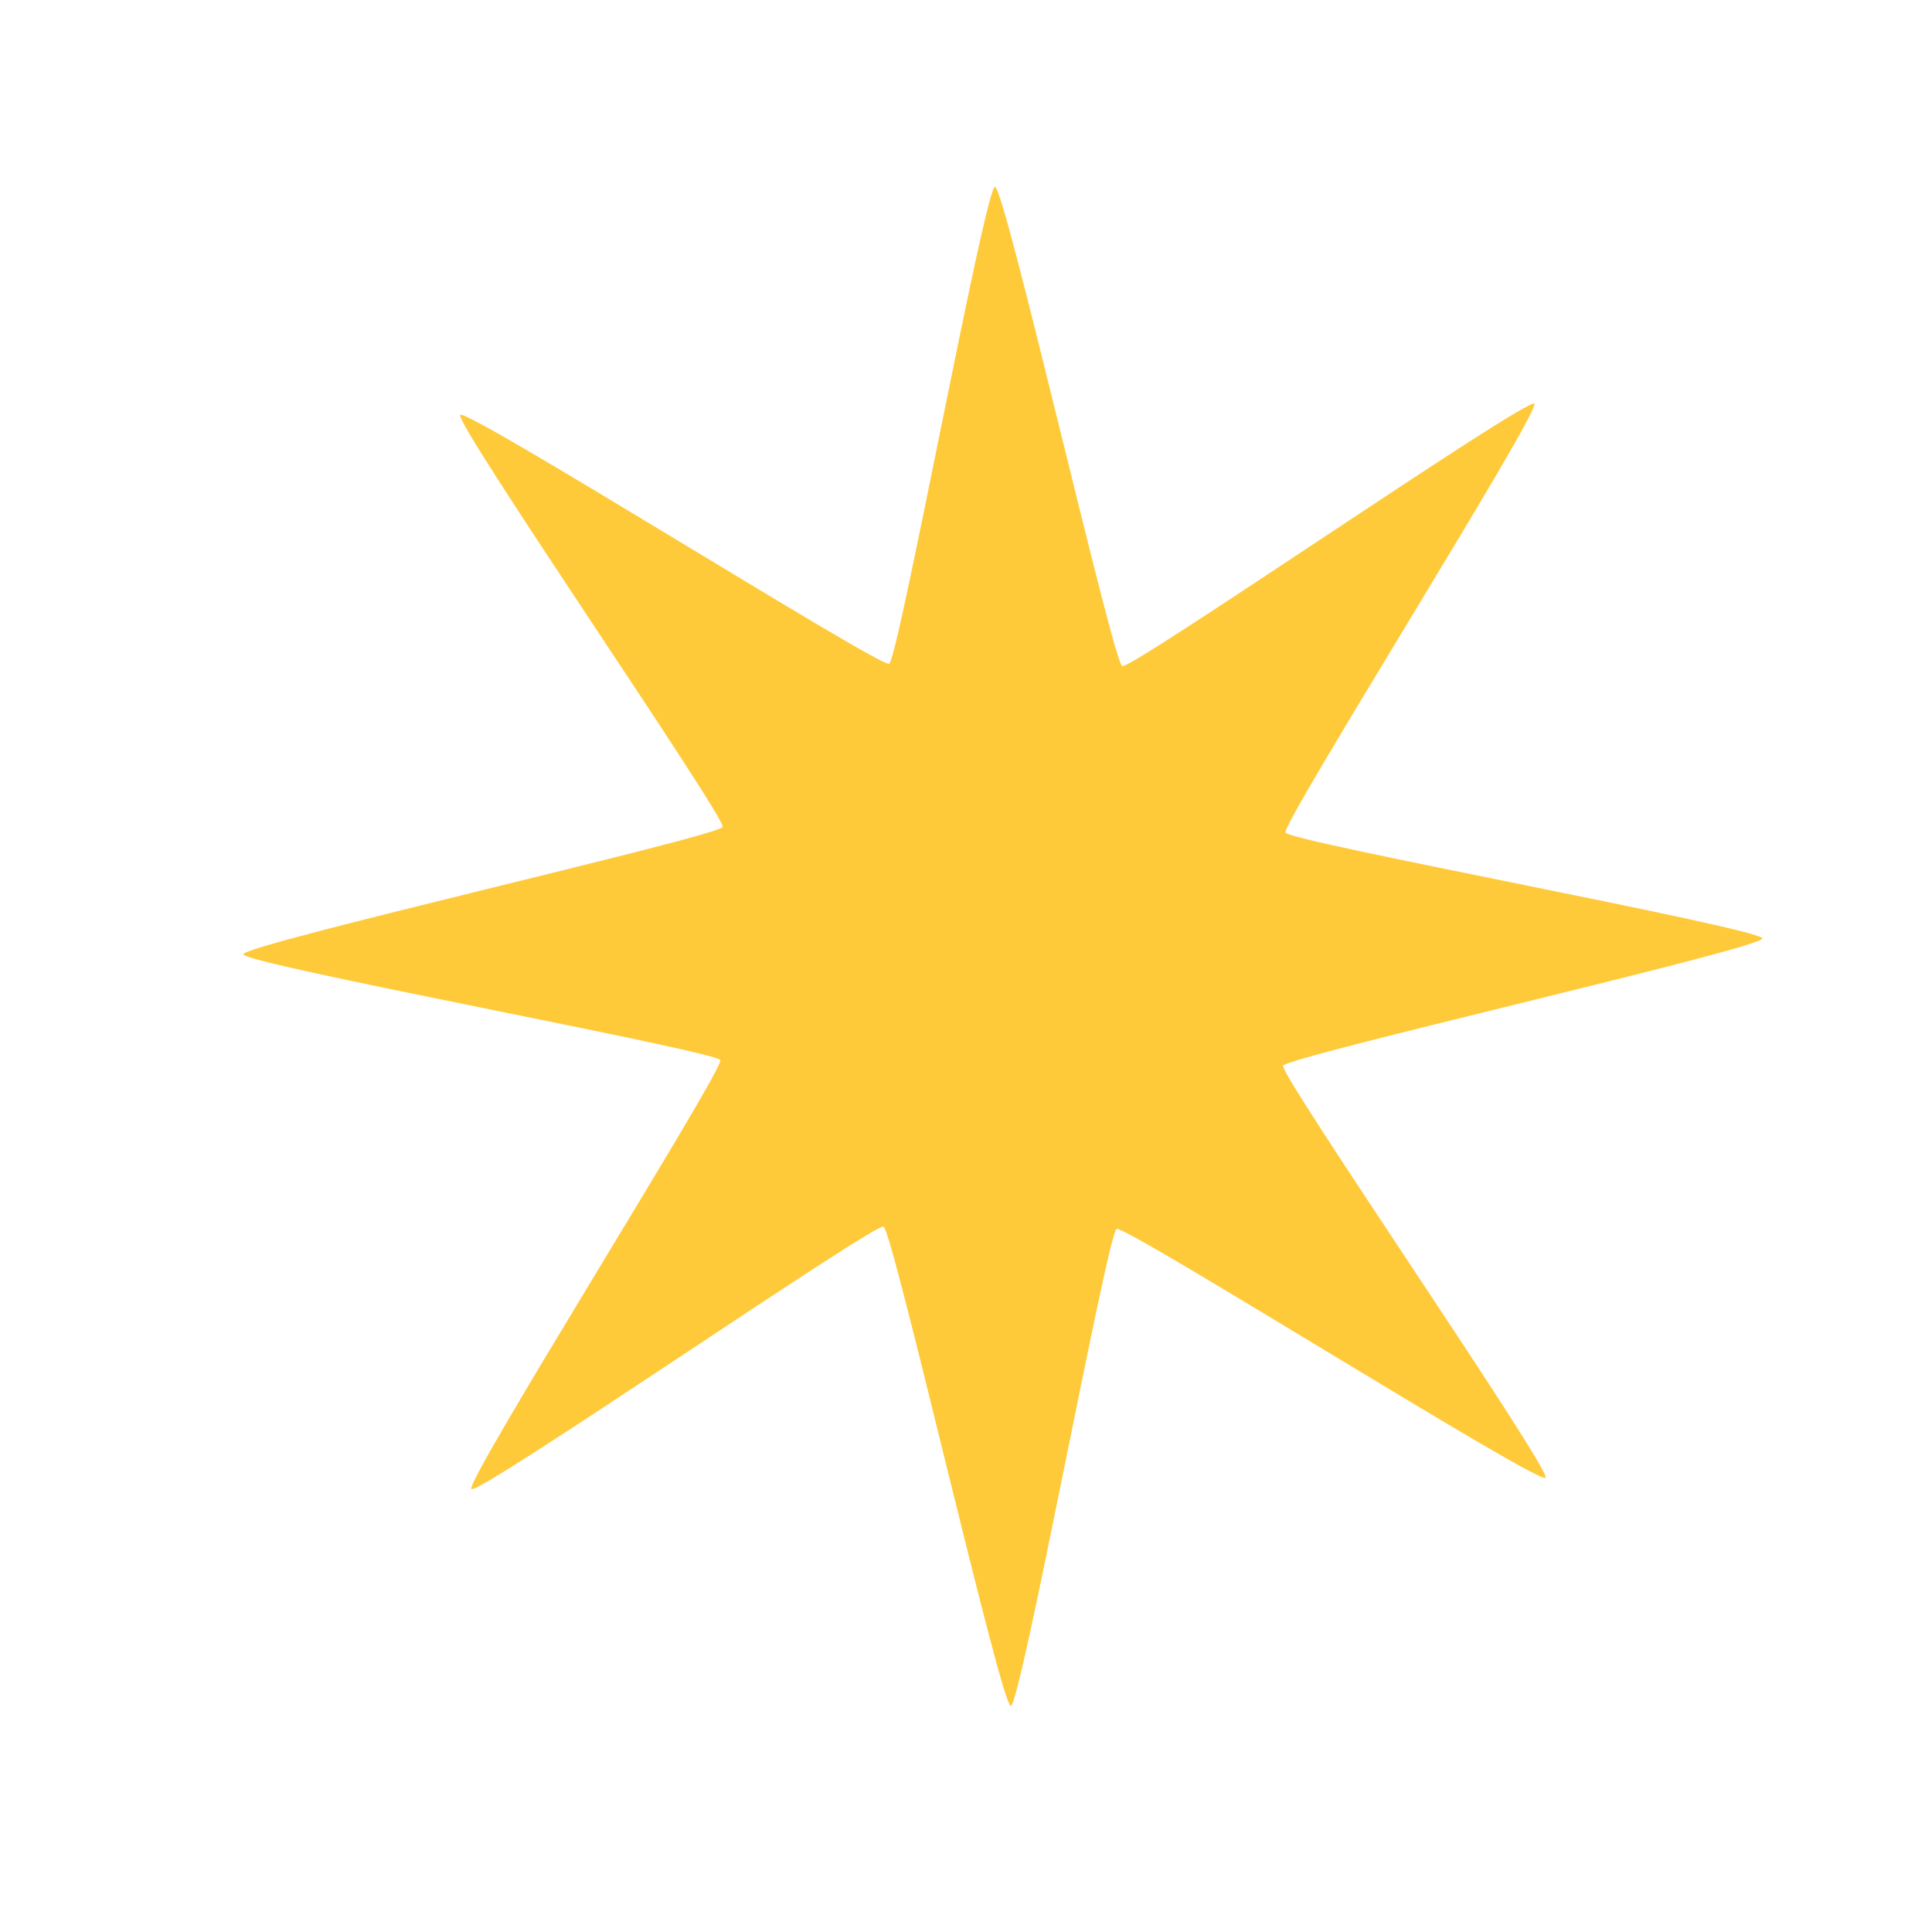
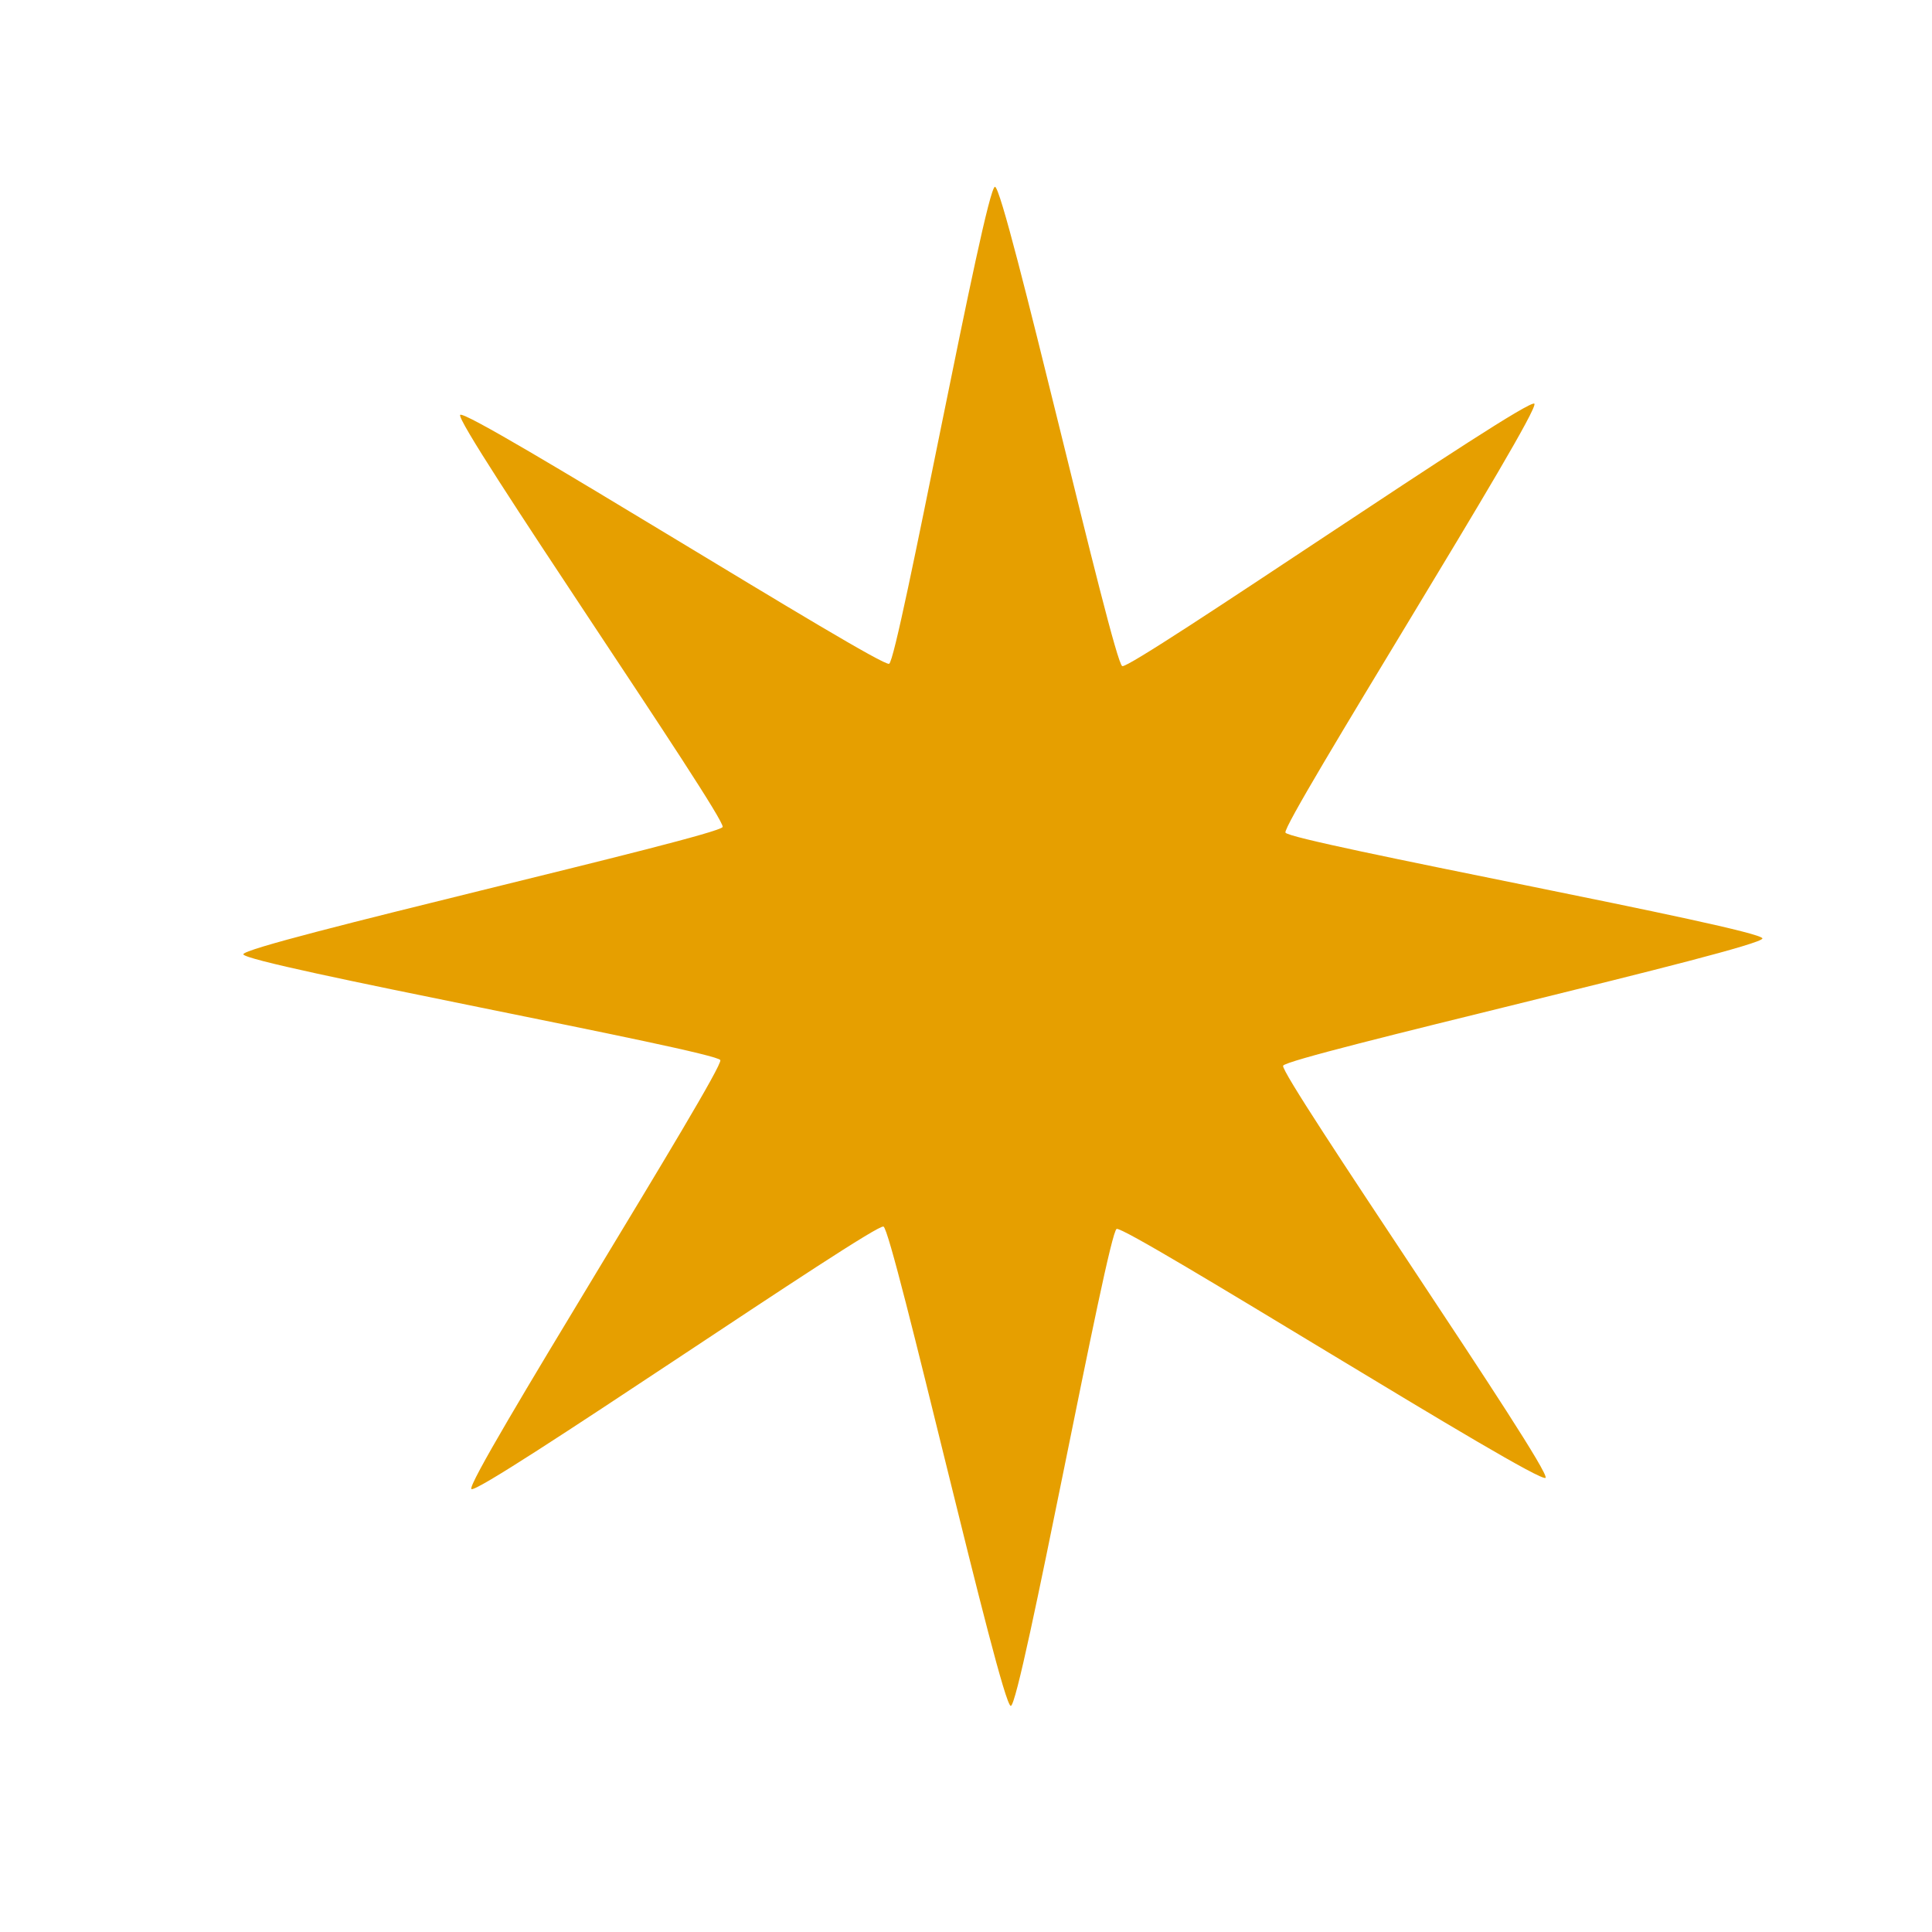
<svg xmlns="http://www.w3.org/2000/svg" width="210mm" height="210mm" viewBox="0 0 210 210" version="1.1" id="svg1">
  <defs id="defs1" />
  <g id="layer1">
-     <path style="fill:#ffca3a;fill-opacity:1;fill-rule:evenodd;stroke-width:0.2;stroke-miterlimit:3.7;paint-order:stroke markers fill" id="path1" d="M 48.891,47.941 C 48.504,48.373 23.423,34.784 22.905,35.046 22.395,35.304 19.116,63.259 18.546,63.291 17.966,63.323 9.841,35.979 9.29,35.798 8.747,35.62 -13.339,53.069 -13.765,52.688 -14.198,52.301 -0.608,27.22 -0.87,26.703 -1.128,26.193 -29.084,22.914 -29.115,22.343 -29.147,21.764 -1.803,13.638 -1.623,13.087 -1.444,12.544 -18.893,-9.542 -18.512,-9.968 -18.125,-10.4 6.955,3.189 7.473,2.927 7.983,2.669 11.262,-25.286 11.833,-25.318 c 0.579,-0.032 8.705,27.312 9.256,27.492 0.543,0.178 22.629,-17.271 23.055,-16.889 0.432,0.387 -13.157,25.467 -12.895,25.985 0.258,0.51 28.213,3.789 28.245,4.36 0.032,0.579 -27.312,8.705 -27.492,9.256 -0.178,0.543 17.271,22.629 16.889,23.055 z" transform="matrix(1.225545,1.396783,-1.396783,1.225545,116.9132,58.37946)" />
+     <path style="fill:#e69f00;fill-opacity:1;fill-rule:evenodd;stroke-width:0.2;stroke-miterlimit:3.7;paint-order:stroke markers fill" id="path1" d="M 48.891,47.941 C 48.504,48.373 23.423,34.784 22.905,35.046 22.395,35.304 19.116,63.259 18.546,63.291 17.966,63.323 9.841,35.979 9.29,35.798 8.747,35.62 -13.339,53.069 -13.765,52.688 -14.198,52.301 -0.608,27.22 -0.87,26.703 -1.128,26.193 -29.084,22.914 -29.115,22.343 -29.147,21.764 -1.803,13.638 -1.623,13.087 -1.444,12.544 -18.893,-9.542 -18.512,-9.968 -18.125,-10.4 6.955,3.189 7.473,2.927 7.983,2.669 11.262,-25.286 11.833,-25.318 c 0.579,-0.032 8.705,27.312 9.256,27.492 0.543,0.178 22.629,-17.271 23.055,-16.889 0.432,0.387 -13.157,25.467 -12.895,25.985 0.258,0.51 28.213,3.789 28.245,4.36 0.032,0.579 -27.312,8.705 -27.492,9.256 -0.178,0.543 17.271,22.629 16.889,23.055 z" transform="matrix(1.225545,1.396783,-1.396783,1.225545,116.9132,58.37946)" />
  </g>
</svg>
